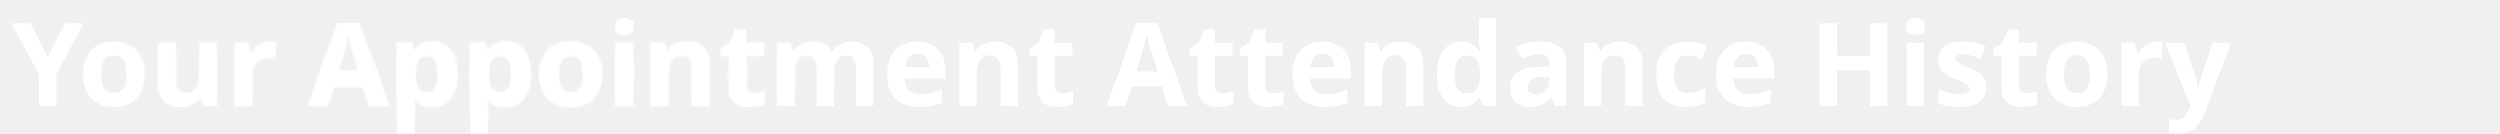
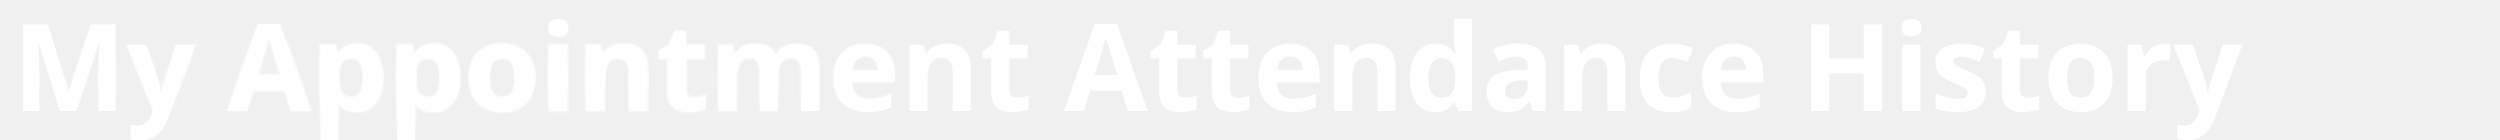
- <svg xmlns="http://www.w3.org/2000/svg" xmlns:xlink="http://www.w3.org/1999/xlink" width="806" height="43" viewBox="0 0 213.254 11.377" version="1.1" id="svg8">
+ <svg xmlns="http://www.w3.org/2000/svg" xmlns:xlink="http://www.w3.org/1999/xlink" width="769" height="43" viewBox="0 0 203.465 11.377" version="1.1" id="svg8">
  <defs id="defs2">
    <linearGradient id="linearGradient5948">
      <stop style="stop-color:#ffffff;stop-opacity:1;" offset="0" id="stop5944" />
      <stop style="stop-color:#ffffff;stop-opacity:0;" offset="1" id="stop5946" />
    </linearGradient>
    <radialGradient xlink:href="#linearGradient5948" id="radialGradient5952" cx="39.975" cy="291.933" fx="39.975" fy="291.933" r="39.074" gradientTransform="matrix(1,0,0,0.1257144,0,255.2328)" gradientUnits="userSpaceOnUse" />
  </defs>
  <g id="layer1" transform="translate(0,-285.6228)">
    <flowRoot xml:space="preserve" id="flowRoot5036" style="font-style:normal;font-weight:normal;font-size:40px;line-height:1.25;font-family:sans-serif;letter-spacing:0px;word-spacing:0px;fill:#000000;fill-opacity:1;stroke:none" transform="matrix(0.2645833,0,0,0.2645833,0,281.125)">
      <flowRegion id="flowRegion5038">
        <rect id="rect5040" width="465.347" height="43.564" x="17.822" y="15.446" />
      </flowRegion>
      <flowPara id="flowPara5042">AppoA</flowPara>
    </flowRoot>
    <text xml:space="preserve" style="font-style:normal;font-weight:normal;font-size:10.583px;line-height:1.25;font-family:sans-serif;letter-spacing:0px;word-spacing:0px;fill:#000000;fill-opacity:1;stroke:url(#radialGradient5952);stroke-width:0.265;stroke-miterlimit:4;stroke-dasharray:none" x="0.985" y="294.658" id="text5046">
-       <tspan id="tspan5044" x="0.985" y="294.658" style="font-style:normal;font-variant:normal;font-weight:bold;font-stretch:normal;font-size:9.878px;font-family:sans-serif;-inkscape-font-specification:'sans-serif, Bold';font-variant-ligatures:normal;font-variant-caps:normal;font-variant-numeric:normal;font-feature-settings:normal;text-align:start;writing-mode:lr-tb;text-anchor:start;fill:#ffffff;fill-opacity:1;stroke:url(#radialGradient5952);stroke-width:0.265;stroke-miterlimit:4;stroke-dasharray:none;stroke-opacity:1">Your Appointment Attendance History</tspan>
+       <tspan id="tspan5044" x="0.985" y="294.658" style="font-style:normal;font-variant:normal;font-weight:bold;font-stretch:normal;font-size:9.878px;font-family:sans-serif;-inkscape-font-specification:'sans-serif, Bold';font-variant-ligatures:normal;font-variant-caps:normal;font-variant-numeric:normal;font-feature-settings:normal;text-align:start;writing-mode:lr-tb;text-anchor:start;fill:#ffffff;fill-opacity:1;stroke:url(#radialGradient5952);stroke-width:0.265;stroke-miterlimit:4;stroke-dasharray:none;stroke-opacity:1">My Appointment Attendance History</tspan>
    </text>
  </g>
</svg>
